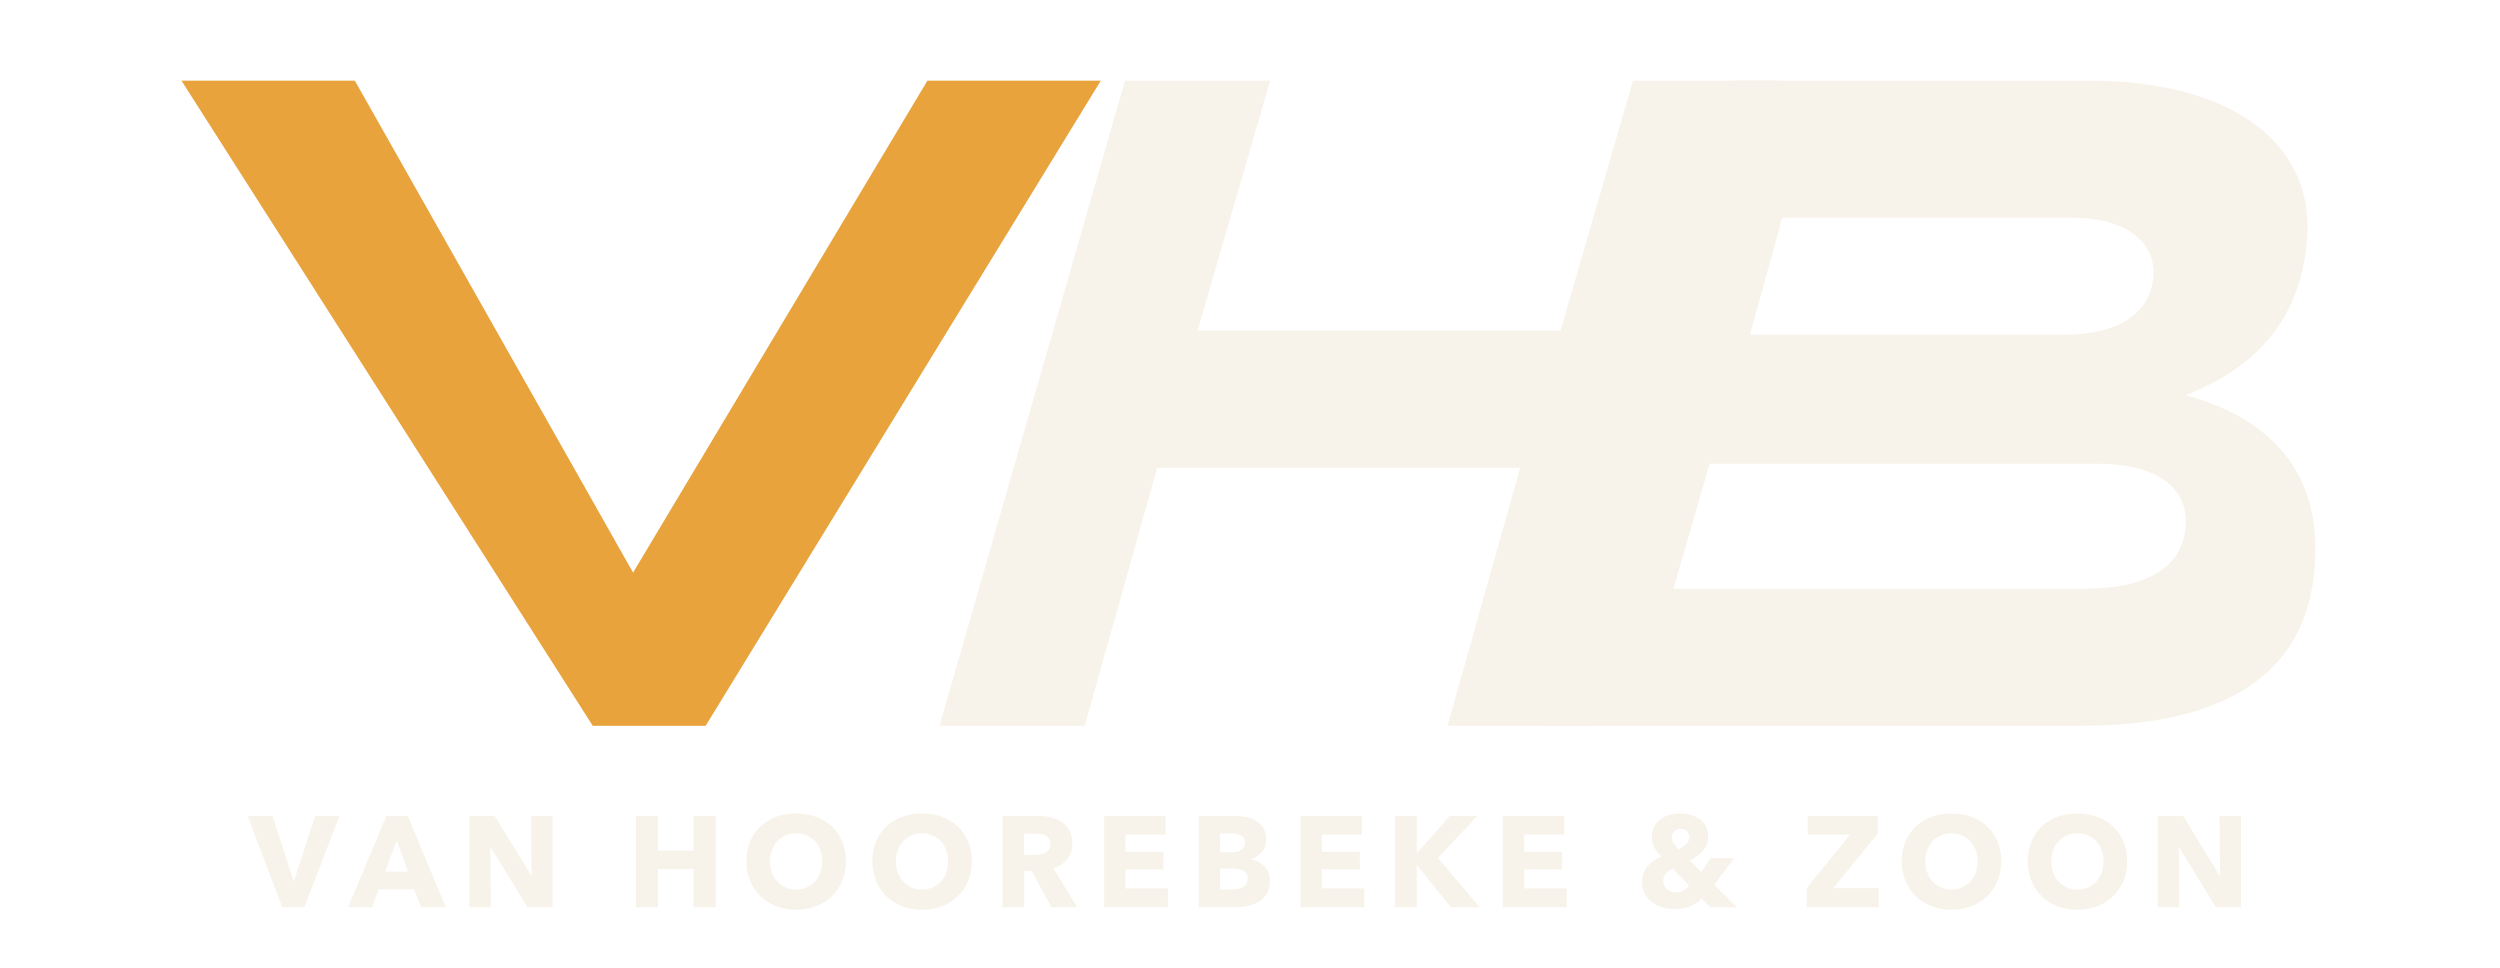
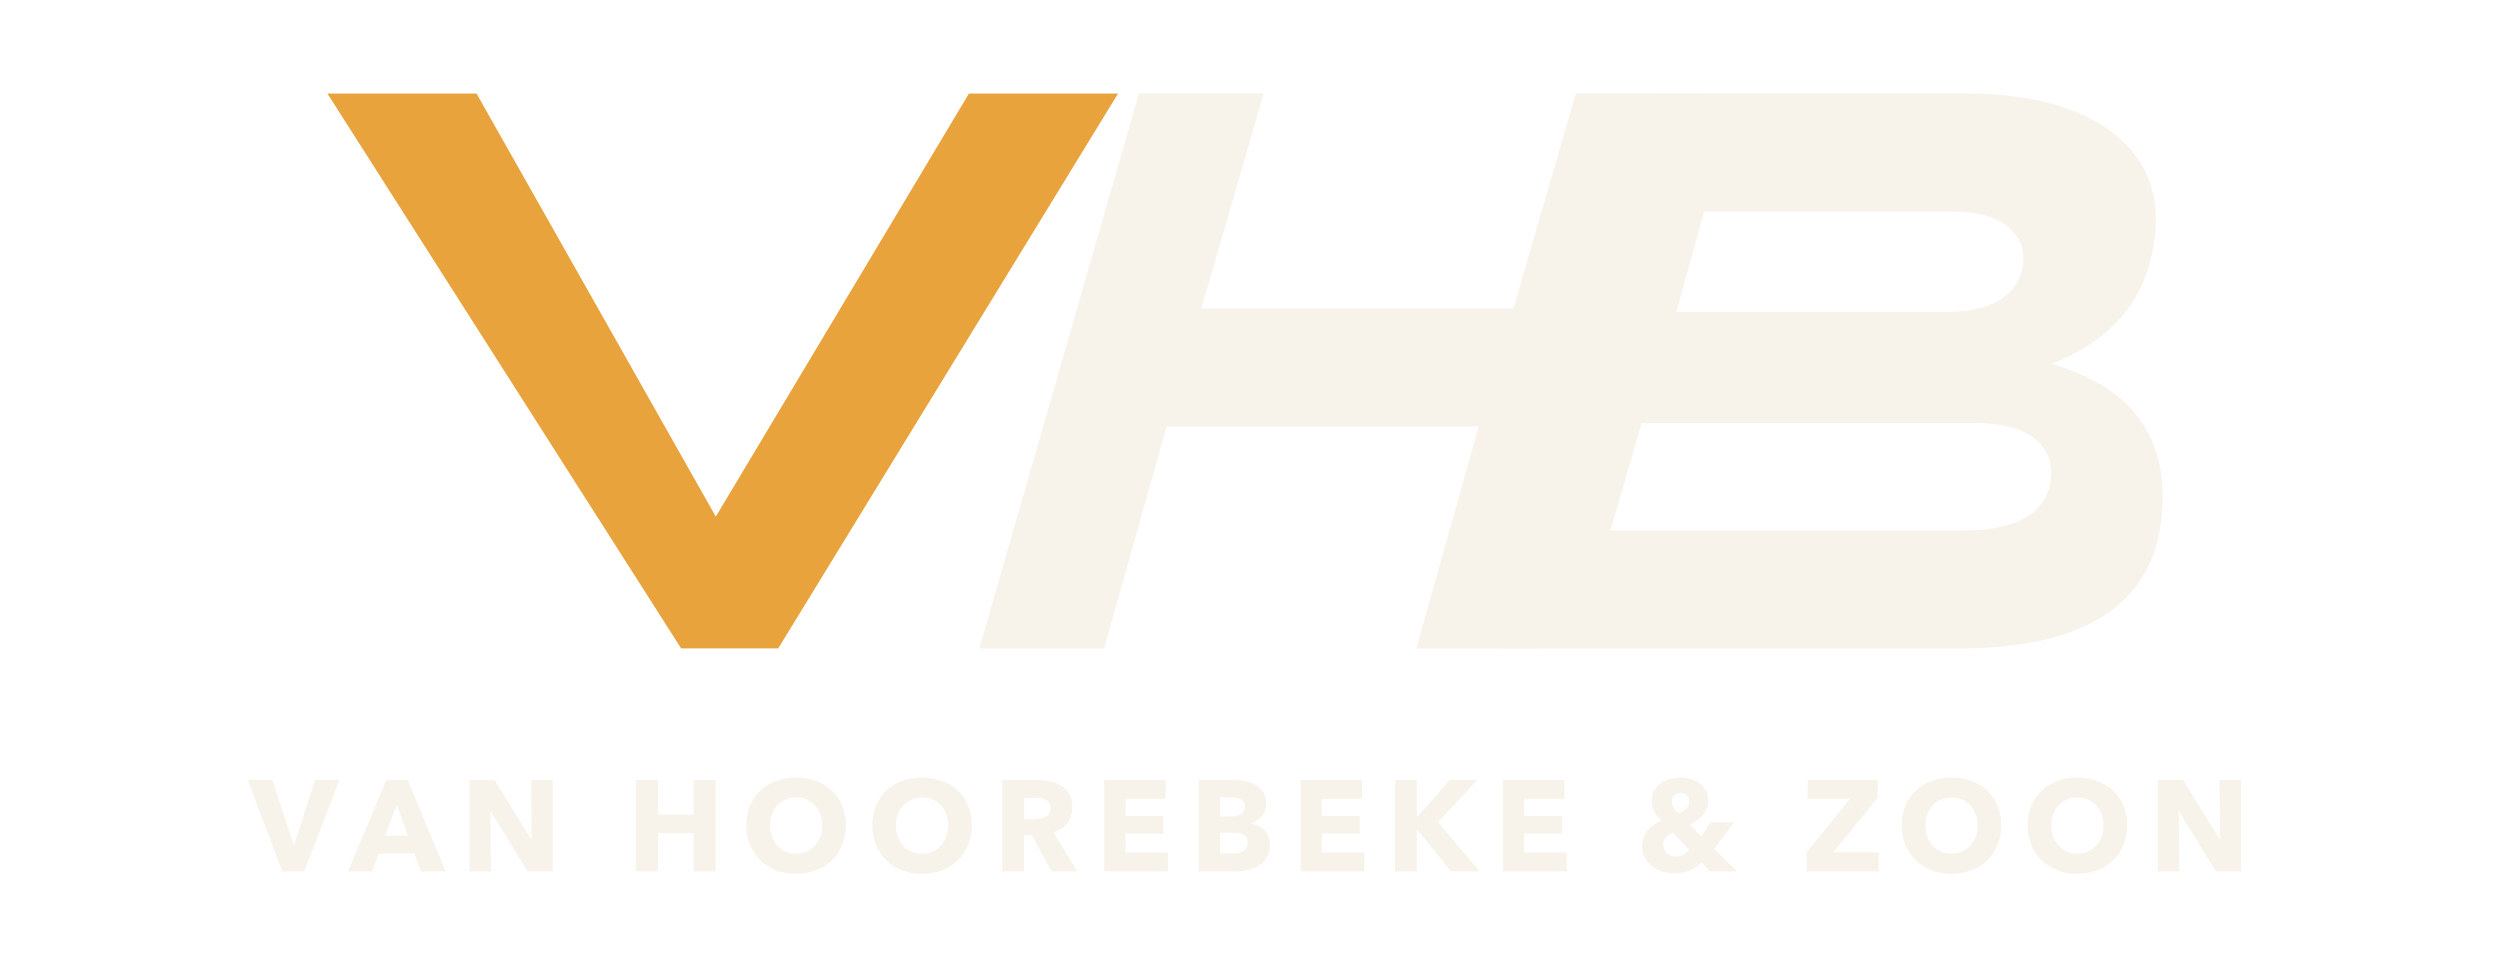
- <svg xmlns="http://www.w3.org/2000/svg" width="1240" height="480" viewBox="0 0 620 240" role="img" aria-labelledby="title desc">
-   <g transform="translate(45 20)">
+ <svg xmlns="http://www.w3.org/2000/svg" shape-rendering="geometricPrecision" width="1240" height="480" viewBox="0 0 620 240" role="img" aria-labelledby="title desc">
+   <g transform="translate(81.2 23.2) scale(0.86)">
    <path d="M0 0H43L112 122L185 0H228L130 160H102L0 0Z" fill="#E8A33D" />
    <path d="M234 0H270L252 62H342L360 0H396L350 160H314L332 96H242L224 160H188L234 0Z" fill="#F7F3EA" />
    <path fill="#F7F3EA" fill-rule="evenodd" d="M385 0H473C509 0 530 16 527 41C525 59 515 71 497 78C519 84 531 98 529 121C527 147 507 160 471 160H338L385 0ZM397 34H469C482 34 490 40 489 49C488 58 480 63 467 63H389L397 34ZM379 95H475C490 95 498 101 497 111C496 121 487 126 472 126H370L379 95Z" />
  </g>
-   <g fill="#F7F3EA" transform="translate(61.904 225) scale(0.032 -0.032)">
+   <g fill="#F7F3EA" transform="translate(61.904 216.1) scale(0.032 -0.032)">
    <path d="M424 0H253L-15 708H177L341 206H345L508 708H697Z" transform="translate(0.000 0)" />
    <path d="M553 0 498 139H224L172 0H-14L283 708H449L743 0ZM363 519 273 276H451Z" transform="translate(777.000 0)" />
    <path d="M523 0 238 463H235L239 0H73V708H268L552 246H555L551 708H717V0Z" transform="translate(1631.000 0)" />
    <path d="M520 0V296H244V0H73V708H244V440H520V708H691V0Z" transform="translate(2921.000 0)" />
    <path d="M811 357Q811 273 782.0 203.5Q753 134 701.5 84.5Q650 35 579.0 8.0Q508 -19 425 -19Q342 -19 271.5 8.0Q201 35 149.5 84.5Q98 134 69.0 203.5Q40 273 40 357Q40 442 69.0 510.5Q98 579 149.5 627.0Q201 675 271.5 701.0Q342 727 425 727Q508 727 579.0 701.0Q650 675 701.5 627.0Q753 579 782.0 510.5Q811 442 811 357ZM628 357Q628 403 613.0 443.0Q598 483 571.5 511.5Q545 540 507.5 556.5Q470 573 425 573Q380 573 343.0 556.5Q306 540 279.0 511.5Q252 483 237.5 443.0Q223 403 223 357Q223 309 238.0 268.5Q253 228 279.5 199.0Q306 170 343.0 153.5Q380 137 425 137Q470 137 507.0 153.5Q544 170 571.0 199.0Q598 228 613.0 268.5Q628 309 628 357Z" transform="translate(3810.000 0)" />
    <path d="M811 357Q811 273 782.0 203.5Q753 134 701.5 84.5Q650 35 579.0 8.0Q508 -19 425 -19Q342 -19 271.5 8.0Q201 35 149.5 84.5Q98 134 69.0 203.5Q40 273 40 357Q40 442 69.0 510.5Q98 579 149.5 627.0Q201 675 271.5 701.0Q342 727 425 727Q508 727 579.0 701.0Q650 675 701.5 627.0Q753 579 782.0 510.5Q811 442 811 357ZM628 357Q628 403 613.0 443.0Q598 483 571.5 511.5Q545 540 507.5 556.5Q470 573 425 573Q380 573 343.0 556.5Q306 540 279.0 511.5Q252 483 237.5 443.0Q223 403 223 357Q223 309 238.0 268.5Q253 228 279.5 199.0Q306 170 343.0 153.5Q380 137 425 137Q470 137 507.0 153.5Q544 170 571.0 199.0Q598 228 613.0 268.5Q628 309 628 357Z" transform="translate(4786.000 0)" />
    <path d="M452 0 299 281H241V0H73V708H343Q394 708 442.5 697.5Q491 687 529.5 662.0Q568 637 591.0 596.0Q614 555 614 494Q614 422 575.0 373.0Q536 324 467 303L652 0ZM445 491Q445 516 434.5 531.5Q424 547 407.5 555.5Q391 564 370.5 567.0Q350 570 331 570H240V405H321Q342 405 364.0 408.5Q386 412 404.0 421.0Q422 430 433.5 447.0Q445 464 445 491Z" transform="translate(5762.000 0)" />
    <path d="M73 0V708H549V563H238V430H532V293H238V146H567V0Z" transform="translate(6550.000 0)" />
    <path d="M625 206Q625 148 602.0 108.5Q579 69 541.0 45.0Q503 21 454.5 10.5Q406 0 355 0H73V708H355Q396 708 439.0 699.5Q482 691 517.0 670.5Q552 650 574.0 615.0Q596 580 596 526Q596 467 564.0 428.5Q532 390 480 373V371Q510 366 536.5 352.5Q563 339 582.5 318.0Q602 297 613.5 269.0Q625 241 625 206ZM431 503Q431 539 403.5 555.5Q376 572 322 572H238V426H330Q378 426 404.5 445.5Q431 465 431 503ZM454 222Q454 266 421.0 283.0Q388 300 333 300H238V138H334Q354 138 375.5 141.5Q397 145 414.5 154.0Q432 163 443.0 179.5Q454 196 454 222Z" transform="translate(7282.000 0)" />
    <path d="M73 0V708H549V563H238V430H532V293H238V146H567V0Z" transform="translate(8072.000 0)" />
    <path d="M506 0 243 326H241V0H73V708H241V420H244L497 708H711L406 382L729 0Z" transform="translate(8804.000 0)" />
    <path d="M73 0V708H549V563H238V430H532V293H238V146H567V0Z" transform="translate(9640.000 0)" />
    <path d="M573 0 506 69Q472 33 422.5 9.5Q373 -14 299 -14Q251 -14 205.0 -1.5Q159 11 123.5 37.5Q88 64 66.5 103.5Q45 143 45 197Q45 234 57.0 265.0Q69 296 89.5 320.0Q110 344 137.0 362.0Q164 380 193 393Q160 425 140.0 463.0Q120 501 120 547Q120 595 140.0 629.0Q160 663 191.5 685.0Q223 707 262.5 717.0Q302 727 341 727Q381 727 420.0 716.5Q459 706 489.5 684.0Q520 662 538.5 628.0Q557 594 557 547Q557 513 546.0 485.5Q535 458 515.5 435.5Q496 413 470.0 395.0Q444 377 415 362L504 271L575 380H757L604 175L780 0ZM410 542Q410 569 392.0 588.0Q374 607 343 607Q314 607 294.5 588.5Q275 570 275 542Q275 517 288.5 494.0Q302 471 328 450Q362 464 386.0 487.0Q410 510 410 542ZM284 299Q254 287 231.5 265.5Q209 244 209 204Q209 183 217.5 166.5Q226 150 239.5 138.5Q253 127 270.0 121.0Q287 115 305 115Q338 115 364.0 129.0Q390 143 409 169Z" transform="translate(10747.000 0)" />
    <path d="M39 0V148L376 563H47V708H590V571L245 148H597V0Z" transform="translate(12028.000 0)" />
    <path d="M811 357Q811 273 782.0 203.5Q753 134 701.5 84.5Q650 35 579.0 8.0Q508 -19 425 -19Q342 -19 271.5 8.0Q201 35 149.5 84.5Q98 134 69.0 203.5Q40 273 40 357Q40 442 69.0 510.5Q98 579 149.5 627.0Q201 675 271.5 701.0Q342 727 425 727Q508 727 579.0 701.0Q650 675 701.5 627.0Q753 579 782.0 510.5Q811 442 811 357ZM628 357Q628 403 613.0 443.0Q598 483 571.5 511.5Q545 540 507.5 556.5Q470 573 425 573Q380 573 343.0 556.5Q306 540 279.0 511.5Q252 483 237.5 443.0Q223 403 223 357Q223 309 238.0 268.5Q253 228 279.5 199.0Q306 170 343.0 153.5Q380 137 425 137Q470 137 507.0 153.5Q544 170 571.0 199.0Q598 228 613.0 268.5Q628 309 628 357Z" transform="translate(12764.000 0)" />
    <path d="M811 357Q811 273 782.0 203.5Q753 134 701.5 84.5Q650 35 579.0 8.0Q508 -19 425 -19Q342 -19 271.5 8.0Q201 35 149.5 84.5Q98 134 69.0 203.5Q40 273 40 357Q40 442 69.0 510.5Q98 579 149.5 627.0Q201 675 271.5 701.0Q342 727 425 727Q508 727 579.0 701.0Q650 675 701.5 627.0Q753 579 782.0 510.5Q811 442 811 357ZM628 357Q628 403 613.0 443.0Q598 483 571.5 511.5Q545 540 507.5 556.5Q470 573 425 573Q380 573 343.0 556.5Q306 540 279.0 511.5Q252 483 237.5 443.0Q223 403 223 357Q223 309 238.0 268.5Q253 228 279.5 199.0Q306 170 343.0 153.5Q380 137 425 137Q470 137 507.0 153.5Q544 170 571.0 199.0Q598 228 613.0 268.5Q628 309 628 357Z" transform="translate(13740.000 0)" />
    <path d="M523 0 238 463H235L239 0H73V708H268L552 246H555L551 708H717V0Z" transform="translate(14716.000 0)" />
  </g>
</svg>
